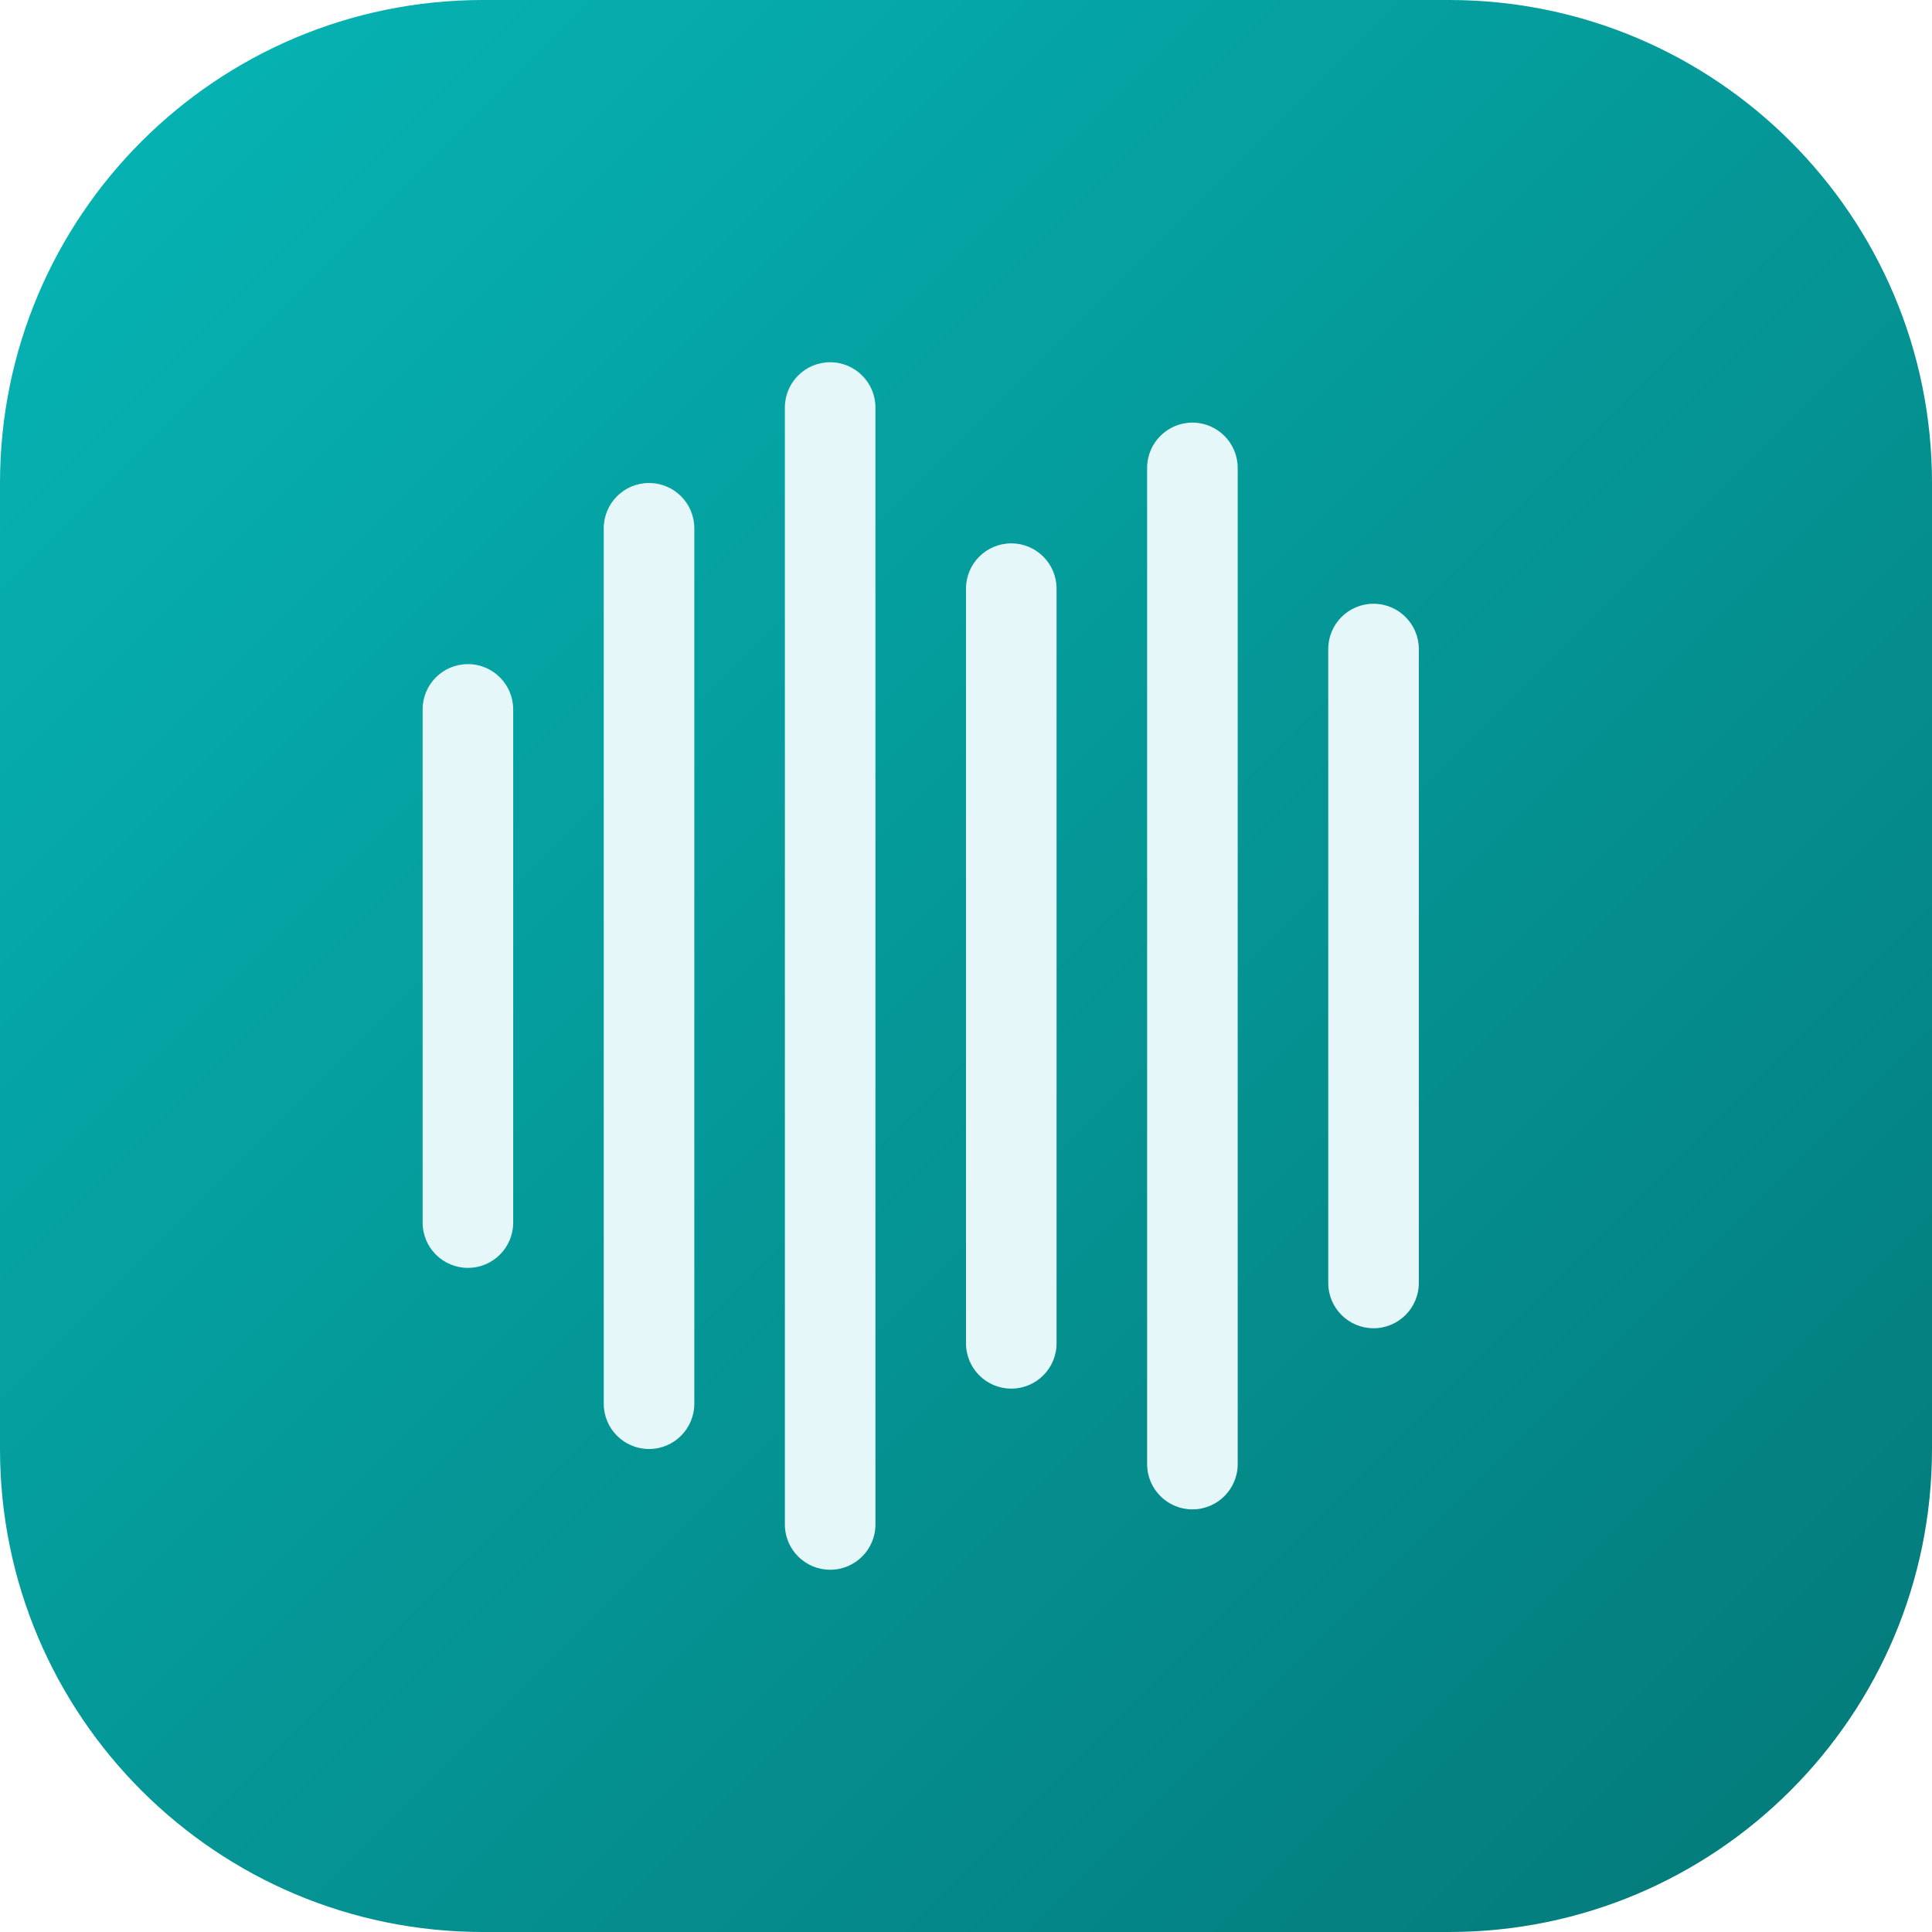
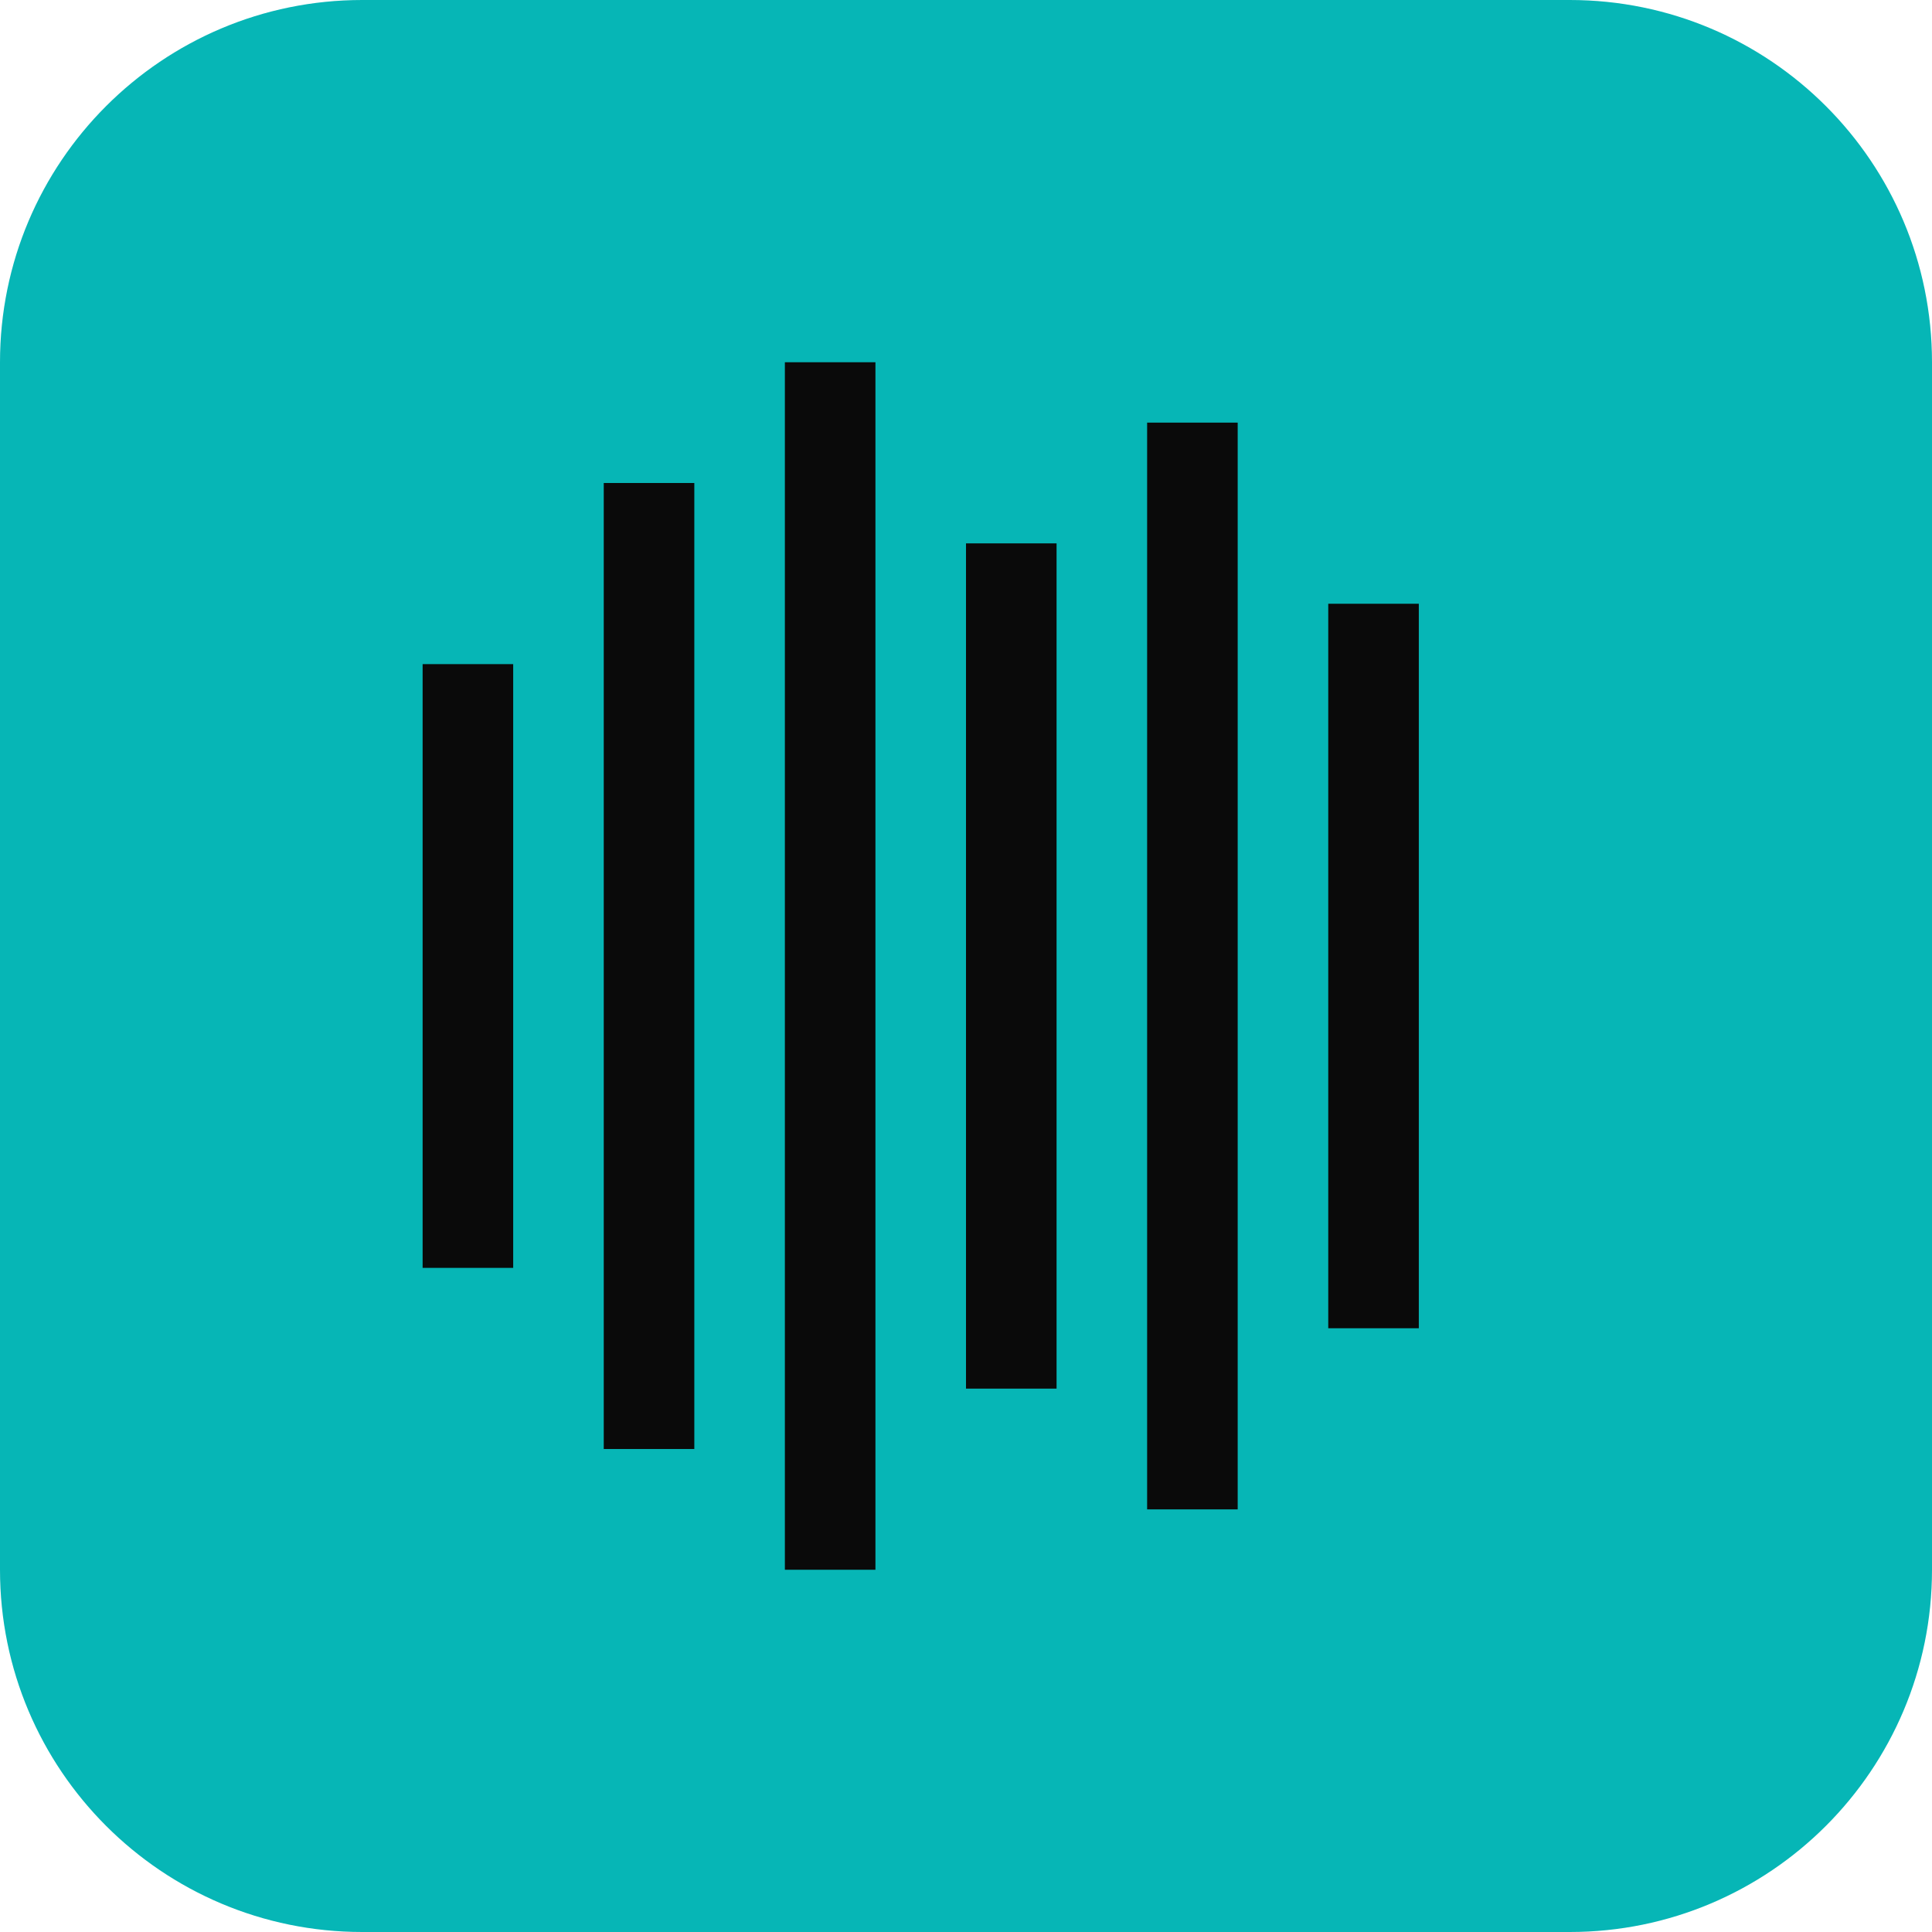
<svg xmlns="http://www.w3.org/2000/svg" width="32" height="32" viewBox="0 0 64 64" fill="none">
-   <defs>
-     <linearGradient id="bgGrad" x1="0" y1="0" x2="64" y2="64" gradientUnits="userSpaceOnUse">
-       <stop offset="0" stop-color="#06b6b6" />
-       <stop offset="1" stop-color="#047878" />
-     </linearGradient>
-   </defs>
-   <rect width="64" height="64" rx="16" ry="16" fill="url(#bgGrad)" />
-   <rect x="14" y="22" width="3" height="20" rx="1.5" fill="#e6f7fa" />
-   <rect x="20" y="16" width="3" height="32" rx="1.5" fill="#e6f7fa" />
-   <rect x="26" y="12" width="3" height="40" rx="1.5" fill="#e6f7fa" />
-   <rect x="32" y="18" width="3" height="28" rx="1.5" fill="#e6f7fa" />
-   <rect x="38" y="14" width="3" height="36" rx="1.5" fill="#e6f7fa" />
-   <rect x="44" y="20" width="3" height="24" rx="1.5" fill="#e6f7fa" />
+   <rect width="64" height="64" rx="12" ry="12" fill="#06b6b6" />
+   <rect x="14" y="22" width="3" height="20" fill="#0a0a0a" />
+   <rect x="20" y="16" width="3" height="32" fill="#0a0a0a" />
+   <rect x="26" y="12" width="3" height="40" fill="#0a0a0a" />
+   <rect x="32" y="18" width="3" height="28" fill="#0a0a0a" />
+   <rect x="38" y="14" width="3" height="36" fill="#0a0a0a" />
+   <rect x="44" y="20" width="3" height="24" fill="#0a0a0a" />
</svg>
